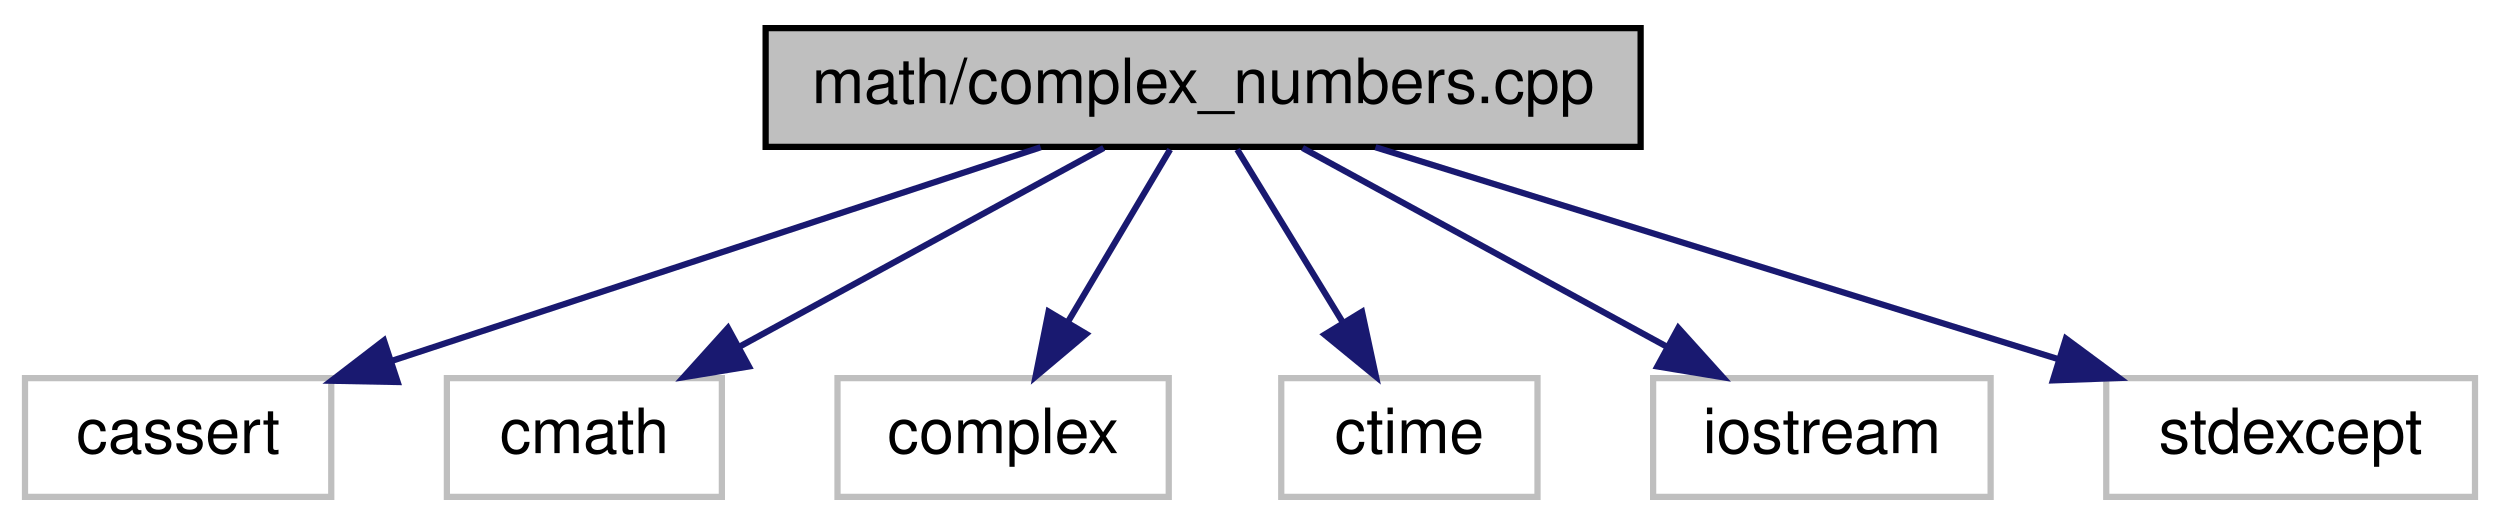
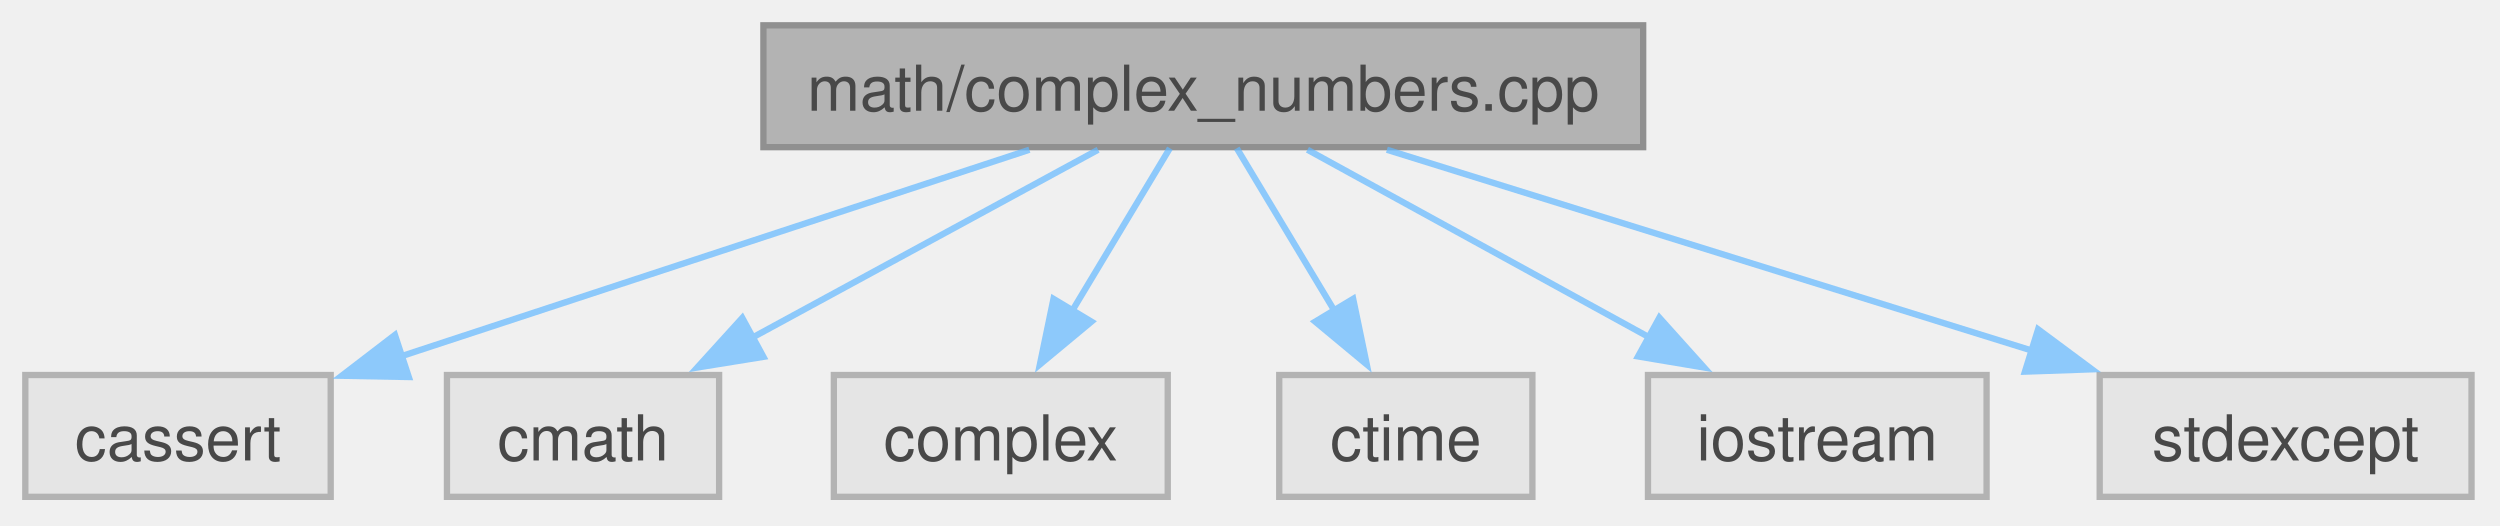
- <svg xmlns="http://www.w3.org/2000/svg" xmlns:xlink="http://www.w3.org/1999/xlink" width="400pt" height="84pt" viewBox="0.00 0.00 400.00 84.00">
-   <g id="graph0" class="graph" transform="scale(1 1) rotate(0) translate(4 80)">
-     <polygon fill="white" stroke="transparent" points="-4,4 -4,-80 396,-80 396,4 -4,4" />
-     <g id="node1" class="node">
-       <g id="a_node1">
-         <a xlink:title="An implementation of Complex Number as Objects.">
-           <polygon fill="#bfbfbf" stroke="black" points="118.5,-56.5 118.5,-75.5 258.5,-75.5 258.5,-56.5 118.5,-56.5" />
-           <text text-anchor="middle" x="188.5" y="-63.5" font-family="Helvetica,sans-Serif" font-size="10.00">math/complex_numbers.cpp</text>
-         </a>
+ <svg xmlns="http://www.w3.org/2000/svg" xmlns:xlink="http://www.w3.org/1999/xlink" width="395pt" height="83pt" viewBox="0.00 0.00 395.00 83.00">
+   <svg id="main" version="1.1" xml:space="preserve">
+     <style type="text/css">
+ .node, .edge {opacity: 0.7;}
+ .node.selected, .edge.selected {opacity: 1;}
+ .edge:hover path { stroke: red; }
+ .edge:hover polygon { stroke: red; fill: red; }
+ </style>
+     <svg id="graph" class="graph">
+       <g id="graph0" class="graph" transform="scale(1 1) rotate(0) translate(4 78.5)">
+         <g id="Node000001" class="node">
+           <g id="a_Node000001">
+             <a xlink:title="An implementation of Complex Number as Objects.">
+               <polygon fill="#999999" stroke="#666666" points="255.62,-74.5 116.62,-74.5 116.62,-55.25 255.62,-55.25 255.62,-74.5" />
+               <text xml:space="preserve" text-anchor="middle" x="186.12" y="-61" font-family="Helvetica,sans-Serif" font-size="10.00">math/complex_numbers.cpp</text>
+             </a>
+           </g>
+         </g>
+         <g id="Node000002" class="node">
+           <g id="a_Node000002">
+             <a xlink:title=" ">
+               <polygon fill="#e0e0e0" stroke="#999999" points="48.25,-19.25 0,-19.25 0,0 48.25,0 48.25,-19.25" />
+               <text xml:space="preserve" text-anchor="middle" x="24.12" y="-5.75" font-family="Helvetica,sans-Serif" font-size="10.00">cassert</text>
+             </a>
+           </g>
+         </g>
+         <g id="edge1_Node000001_Node000002" class="edge">
+           <g id="a_edge1_Node000001_Node000002">
+             <a xlink:title=" ">
+               <path fill="none" stroke="#63b8ff" d="M158.64,-54.84C131.27,-45.84 89.13,-31.99 59.32,-22.19" />
+               <polygon fill="#63b8ff" stroke="#63b8ff" points="60.59,-18.93 49.99,-19.13 58.4,-25.58 60.59,-18.93" />
+             </a>
+           </g>
+         </g>
+         <g id="Node000003" class="node">
+           <g id="a_Node000003">
+             <a xlink:title=" ">
+               <polygon fill="#e0e0e0" stroke="#999999" points="109.62,-19.25 66.62,-19.25 66.62,0 109.62,0 109.62,-19.25" />
+               <text xml:space="preserve" text-anchor="middle" x="88.12" y="-5.75" font-family="Helvetica,sans-Serif" font-size="10.00">cmath</text>
+             </a>
+           </g>
+         </g>
+         <g id="edge2_Node000001_Node000003" class="edge">
+           <g id="a_edge2_Node000001_Node000003">
+             <a xlink:title=" ">
+               <path fill="none" stroke="#63b8ff" d="M169.5,-54.84C154.44,-46.66 131.98,-34.46 114.47,-24.94" />
+               <polygon fill="#63b8ff" stroke="#63b8ff" points="116.62,-22.12 106.16,-20.43 113.28,-28.27 116.62,-22.12" />
+             </a>
+           </g>
+         </g>
+         <g id="Node000004" class="node">
+           <g id="a_Node000004">
+             <a xlink:title=" ">
+               <polygon fill="#e0e0e0" stroke="#999999" points="180.5,-19.25 127.75,-19.25 127.75,0 180.5,0 180.5,-19.25" />
+               <text xml:space="preserve" text-anchor="middle" x="154.12" y="-5.75" font-family="Helvetica,sans-Serif" font-size="10.00">complex</text>
+             </a>
+           </g>
+         </g>
+         <g id="edge3_Node000001_Node000004" class="edge">
+           <g id="a_edge3_Node000001_Node000004">
+             <a xlink:title=" ">
+               <path fill="none" stroke="#63b8ff" d="M180.84,-55.08C176.65,-48.11 170.65,-38.12 165.39,-29.37" />
+               <polygon fill="#63b8ff" stroke="#63b8ff" points="168.45,-27.68 160.3,-20.91 162.45,-31.28 168.45,-27.68" />
+             </a>
+           </g>
+         </g>
+         <g id="Node000005" class="node">
+           <g id="a_Node000005">
+             <a xlink:title=" ">
+               <polygon fill="#e0e0e0" stroke="#999999" points="238.12,-19.25 198.12,-19.25 198.12,0 238.12,0 238.12,-19.25" />
+               <text xml:space="preserve" text-anchor="middle" x="218.12" y="-5.75" font-family="Helvetica,sans-Serif" font-size="10.00">ctime</text>
+             </a>
+           </g>
+         </g>
+         <g id="edge4_Node000001_Node000005" class="edge">
+           <g id="a_edge4_Node000001_Node000005">
+             <a xlink:title=" ">
+               <path fill="none" stroke="#63b8ff" d="M191.41,-55.08C195.6,-48.11 201.6,-38.12 206.86,-29.37" />
+               <polygon fill="#63b8ff" stroke="#63b8ff" points="209.8,-31.28 211.95,-20.91 203.8,-27.68 209.8,-31.28" />
+             </a>
+           </g>
+         </g>
+         <g id="Node000006" class="node">
+           <g id="a_Node000006">
+             <a xlink:title=" ">
+               <polygon fill="#e0e0e0" stroke="#999999" points="309.88,-19.25 256.38,-19.25 256.38,0 309.88,0 309.88,-19.25" />
+               <text xml:space="preserve" text-anchor="middle" x="283.12" y="-5.75" font-family="Helvetica,sans-Serif" font-size="10.00">iostream</text>
+             </a>
+           </g>
+         </g>
+         <g id="edge5_Node000001_Node000006" class="edge">
+           <g id="a_edge5_Node000001_Node000006">
+             <a xlink:title=" ">
+               <path fill="none" stroke="#63b8ff" d="M202.58,-54.84C217.35,-46.73 239.3,-34.68 256.56,-25.21" />
+               <polygon fill="#63b8ff" stroke="#63b8ff" points="258.18,-28.31 265.26,-20.43 254.81,-22.18 258.18,-28.31" />
+             </a>
+           </g>
+         </g>
+         <g id="Node000007" class="node">
+           <g id="a_Node000007">
+             <a xlink:title=" ">
+               <polygon fill="#e0e0e0" stroke="#999999" points="386.5,-19.25 327.75,-19.25 327.75,0 386.5,0 386.5,-19.25" />
+               <text xml:space="preserve" text-anchor="middle" x="357.12" y="-5.75" font-family="Helvetica,sans-Serif" font-size="10.00">stdexcept</text>
+             </a>
+           </g>
+         </g>
+         <g id="edge6_Node000001_Node000007" class="edge">
+           <g id="a_edge6_Node000001_Node000007">
+             <a xlink:title=" ">
+               <path fill="none" stroke="#63b8ff" d="M215.13,-54.84C243.14,-46.12 285.78,-32.84 317.03,-23.11" />
+               <polygon fill="#63b8ff" stroke="#63b8ff" points="318.02,-26.47 326.53,-20.15 315.94,-19.78 318.02,-26.47" />
+             </a>
+           </g>
+         </g>
      </g>
-     </g>
-     <g id="node2" class="node">
-       <g id="a_node2">
-         <a xlink:title=" ">
-           <polygon fill="white" stroke="#bfbfbf" points="0,-0.5 0,-19.5 49,-19.5 49,-0.5 0,-0.5" />
-           <text text-anchor="middle" x="24.5" y="-7.5" font-family="Helvetica,sans-Serif" font-size="10.00">cassert</text>
-         </a>
-       </g>
-     </g>
-     <g id="edge1" class="edge">
-       <path fill="none" stroke="midnightblue" d="M162.51,-56.44C134.4,-47.19 89.45,-32.39 58.53,-22.21" />
-       <polygon fill="midnightblue" stroke="midnightblue" points="59.62,-18.88 49.03,-19.08 57.43,-25.53 59.62,-18.88" />
-     </g>
-     <g id="node3" class="node">
-       <g id="a_node3">
-         <a xlink:title=" ">
-           <polygon fill="white" stroke="#bfbfbf" points="67.5,-0.5 67.5,-19.5 111.5,-19.5 111.5,-0.5 67.5,-0.5" />
-           <text text-anchor="middle" x="89.5" y="-7.5" font-family="Helvetica,sans-Serif" font-size="10.00">cmath</text>
-         </a>
-       </g>
-     </g>
-     <g id="edge2" class="edge">
-       <path fill="none" stroke="midnightblue" d="M172.59,-56.32C156.86,-47.74 132.56,-34.49 114.29,-24.52" />
-       <polygon fill="midnightblue" stroke="midnightblue" points="115.82,-21.37 105.37,-19.65 112.47,-27.52 115.82,-21.37" />
-     </g>
-     <g id="node4" class="node">
-       <g id="a_node4">
-         <a xlink:title=" ">
-           <polygon fill="white" stroke="#bfbfbf" points="130,-0.5 130,-19.5 183,-19.5 183,-0.5 130,-0.5" />
-           <text text-anchor="middle" x="156.5" y="-7.5" font-family="Helvetica,sans-Serif" font-size="10.00">complex</text>
-         </a>
-       </g>
-     </g>
-     <g id="edge3" class="edge">
-       <path fill="none" stroke="midnightblue" d="M183.22,-56.08C178.79,-48.61 172.34,-37.72 166.88,-28.52" />
-       <polygon fill="midnightblue" stroke="midnightblue" points="169.79,-26.57 161.69,-19.75 163.77,-30.14 169.79,-26.57" />
-     </g>
-     <g id="node5" class="node">
-       <g id="a_node5">
-         <a xlink:title=" ">
-           <polygon fill="white" stroke="#bfbfbf" points="201,-0.5 201,-19.5 242,-19.5 242,-0.5 201,-0.5" />
-           <text text-anchor="middle" x="221.5" y="-7.5" font-family="Helvetica,sans-Serif" font-size="10.00">ctime</text>
-         </a>
-       </g>
-     </g>
-     <g id="edge4" class="edge">
-       <path fill="none" stroke="midnightblue" d="M193.95,-56.08C198.51,-48.61 205.17,-37.72 210.79,-28.52" />
-       <polygon fill="midnightblue" stroke="midnightblue" points="213.92,-30.11 216.15,-19.75 207.95,-26.46 213.92,-30.11" />
-     </g>
-     <g id="node6" class="node">
-       <g id="a_node6">
-         <a xlink:title=" ">
-           <polygon fill="white" stroke="#bfbfbf" points="260.5,-0.5 260.5,-19.5 314.5,-19.5 314.5,-0.5 260.5,-0.5" />
-           <text text-anchor="middle" x="287.5" y="-7.5" font-family="Helvetica,sans-Serif" font-size="10.00">iostream</text>
-         </a>
-       </g>
-     </g>
-     <g id="edge5" class="edge">
-       <path fill="none" stroke="midnightblue" d="M204.41,-56.32C220.14,-47.74 244.44,-34.49 262.71,-24.52" />
-       <polygon fill="midnightblue" stroke="midnightblue" points="264.53,-27.52 271.63,-19.65 261.18,-21.37 264.53,-27.52" />
-     </g>
-     <g id="node7" class="node">
-       <g id="a_node7">
-         <a xlink:title=" ">
-           <polygon fill="white" stroke="#bfbfbf" points="333,-0.5 333,-19.5 392,-19.5 392,-0.5 333,-0.5" />
-           <text text-anchor="middle" x="362.5" y="-7.5" font-family="Helvetica,sans-Serif" font-size="10.00">stdexcept</text>
-         </a>
-       </g>
-     </g>
-     <g id="edge6" class="edge">
-       <path fill="none" stroke="midnightblue" d="M216.07,-56.44C245.6,-47.28 292.62,-32.69 325.38,-22.52" />
-       <polygon fill="midnightblue" stroke="midnightblue" points="326.54,-25.82 335.06,-19.52 324.47,-19.14 326.54,-25.82" />
-     </g>
-   </g>
+     </svg>
+   </svg>
+   <style type="text/css">
+ 
+ [data-mouse-over-selected='false'] { opacity: 0.7; }
+ [data-mouse-over-selected='true']  { opacity: 1.0; }
+ 
+ </style>
</svg>
